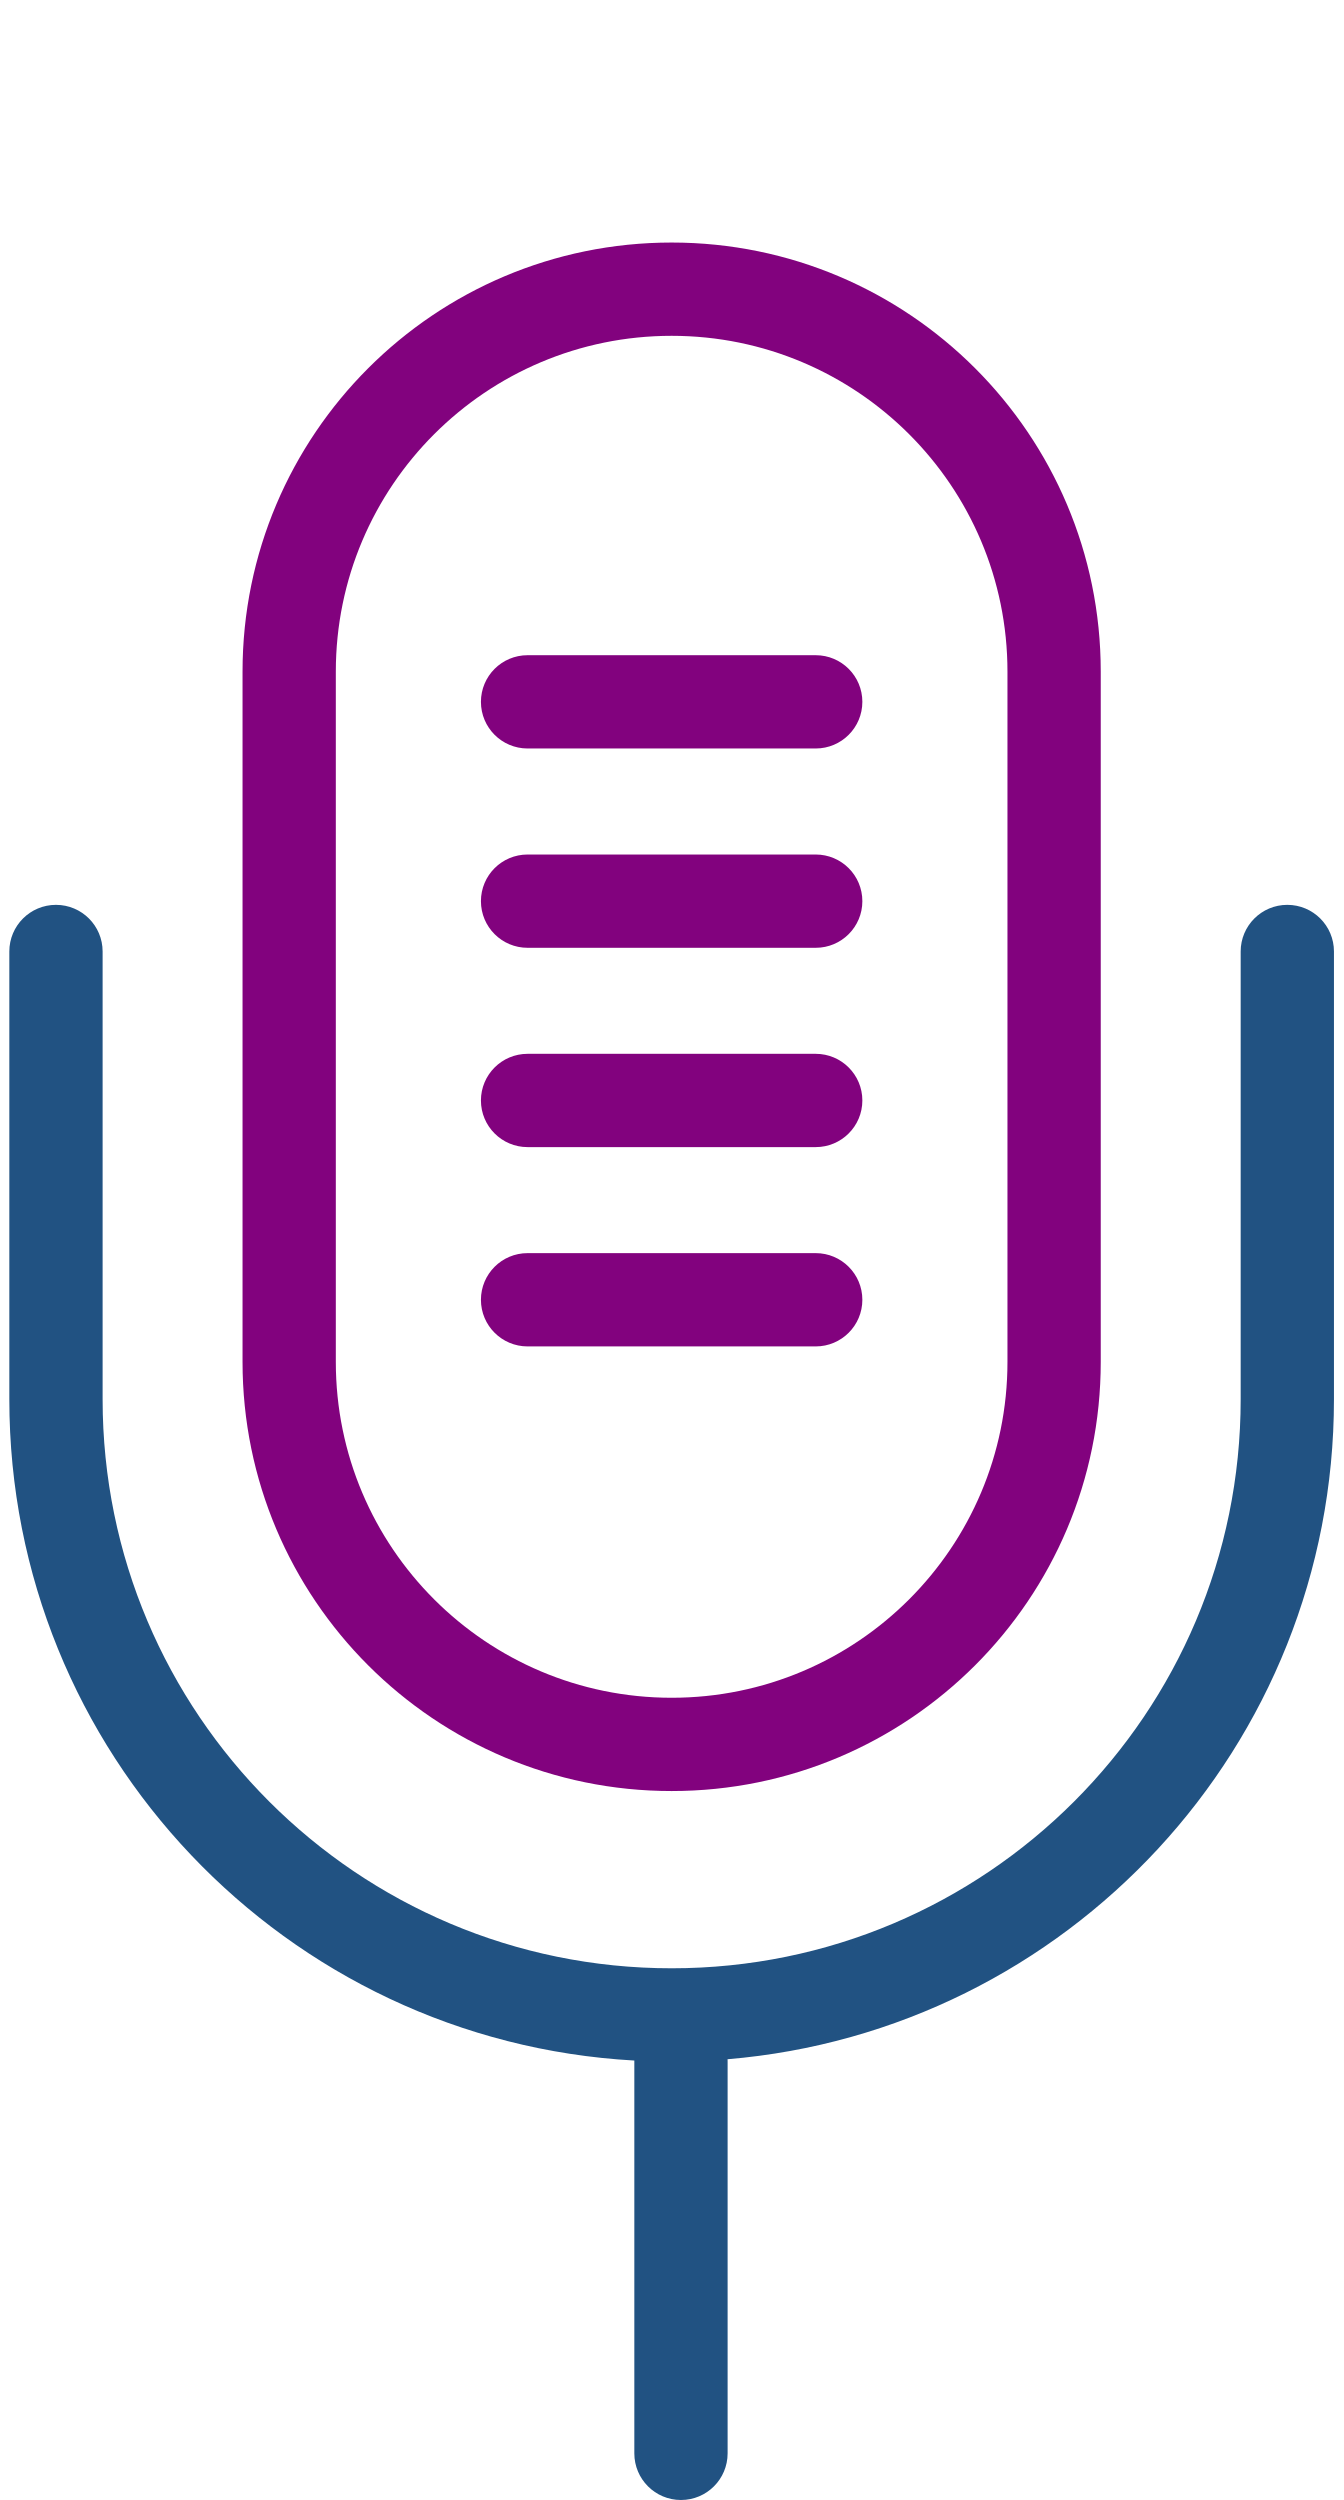
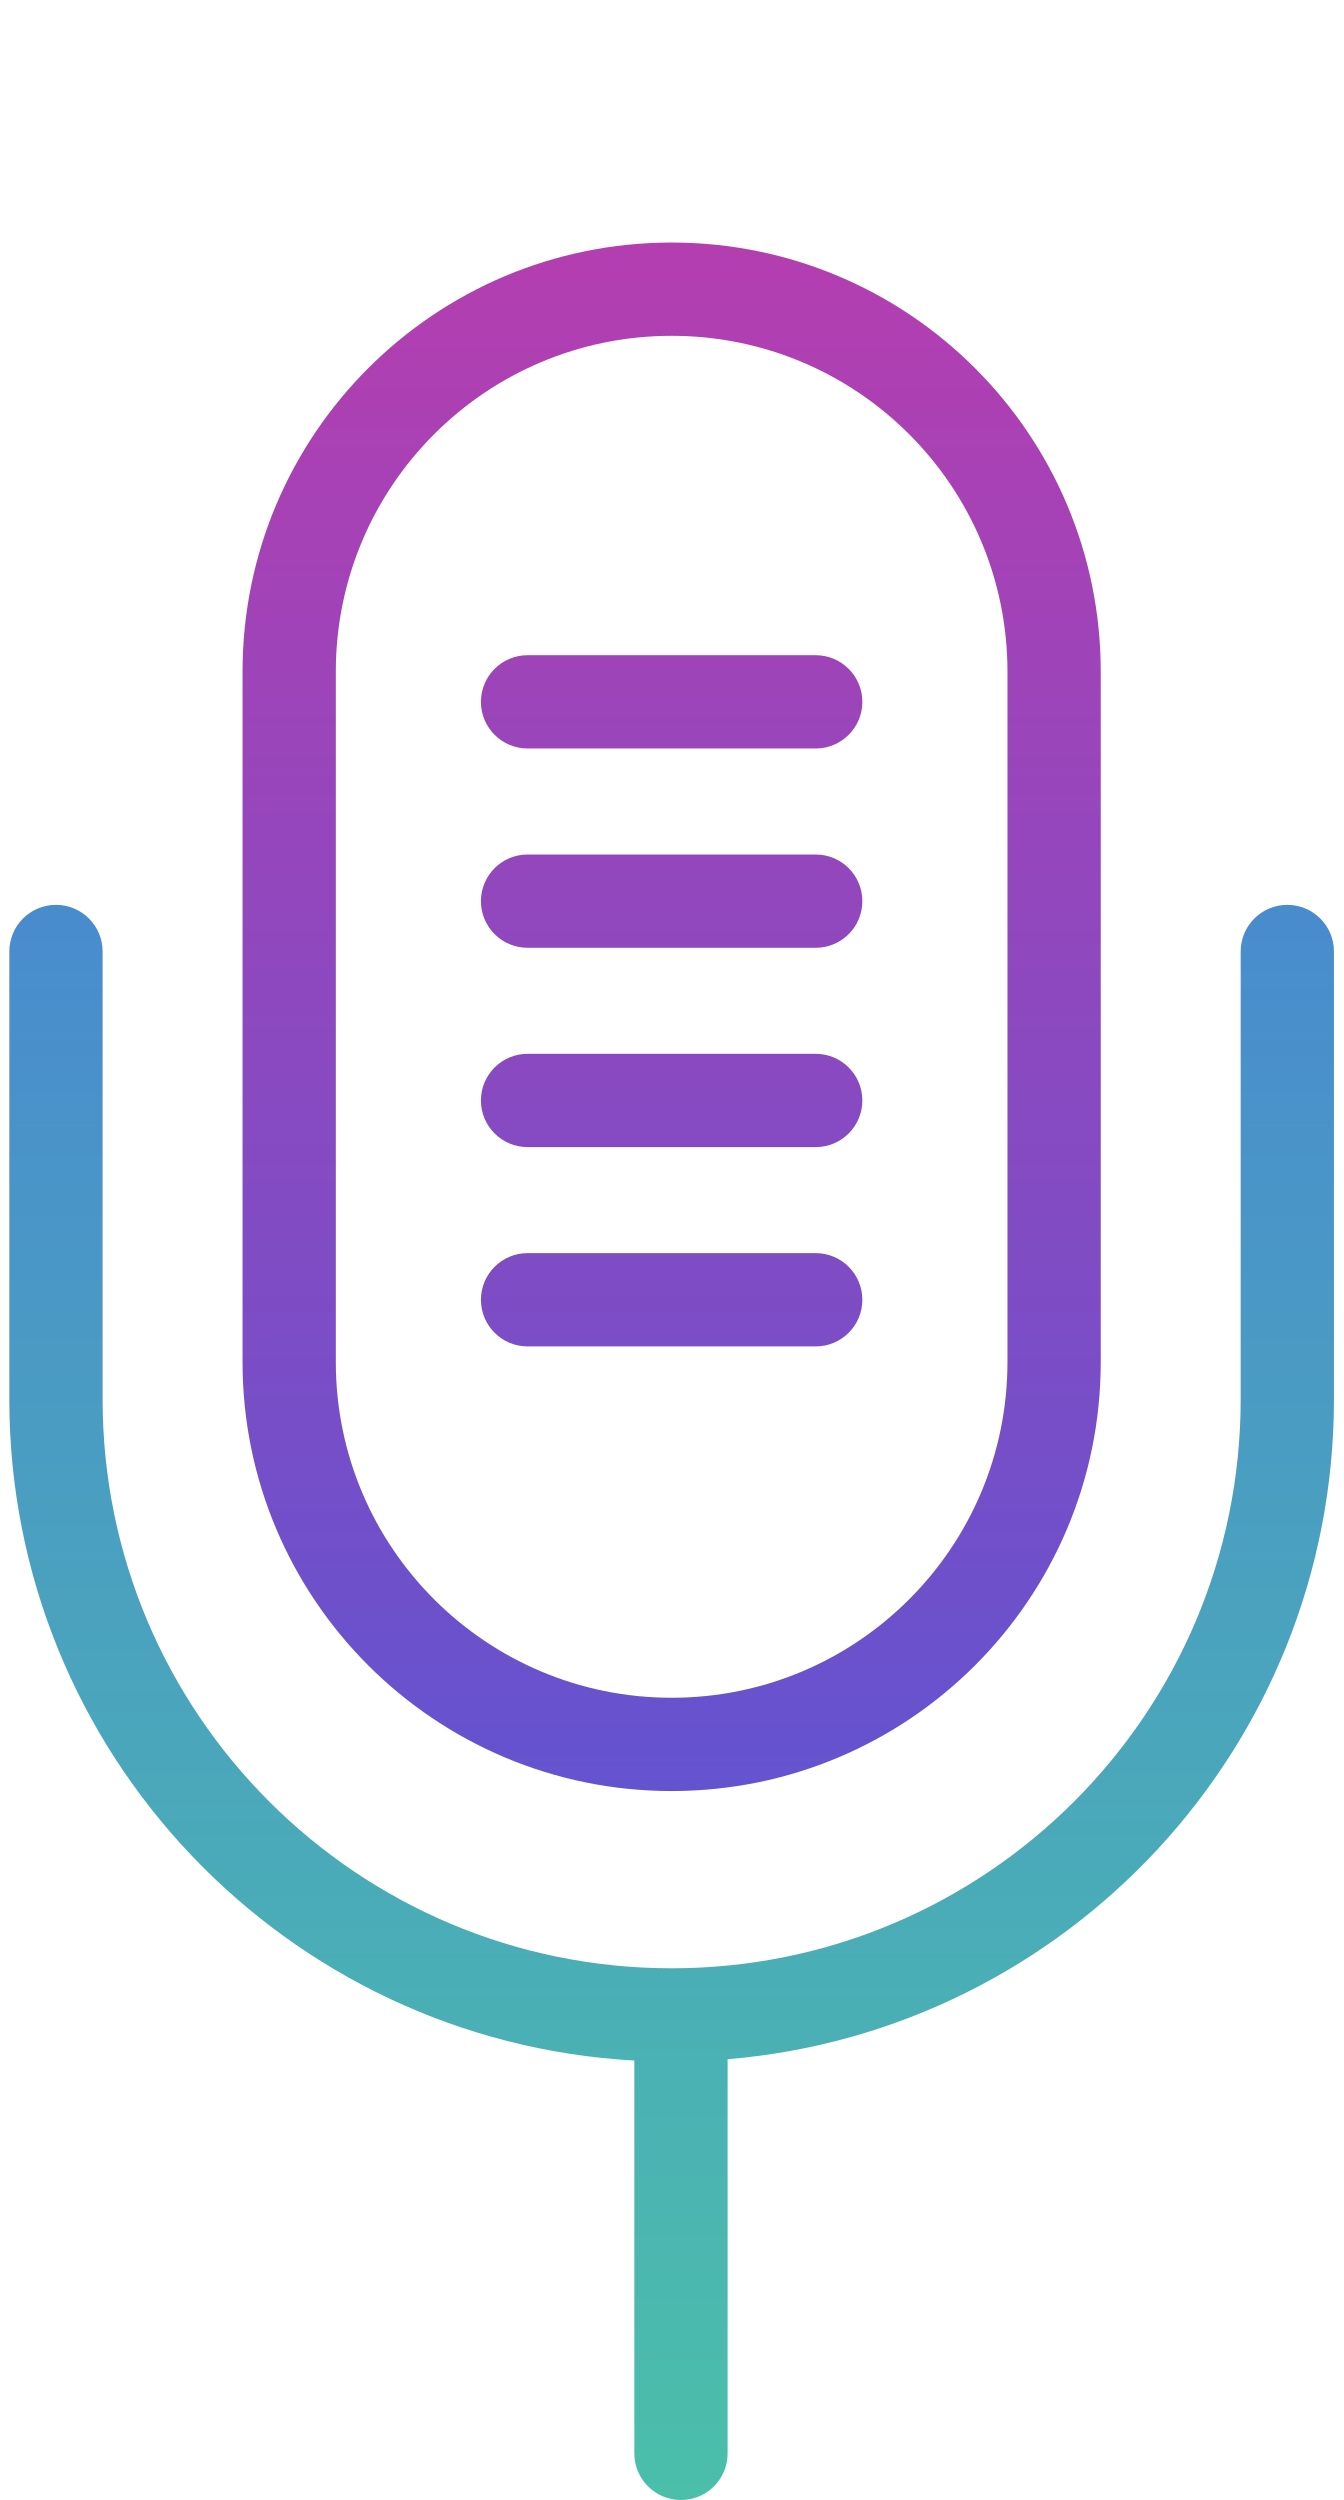
<svg xmlns="http://www.w3.org/2000/svg" width="72" height="134" viewBox="0 0 72 134" fill="none">
-   <path fill-rule="evenodd" clip-rule="evenodd" d="M5.5 51C5.5 49.619 4.381 48.5 3 48.5C1.619 48.5 0.5 49.619 0.5 51V75C0.5 93.935 15.325 109.408 34.001 110.445C34 110.463 34 110.481 34 110.5V131.5C34 132.881 35.119 134 36.5 134C37.881 134 39 132.881 39 131.5V110.5C39 110.458 38.999 110.417 38.997 110.375C57.2 108.854 71.5 93.597 71.5 75V51C71.5 49.619 70.381 48.5 69 48.5C67.619 48.5 66.5 49.619 66.5 51V75C66.5 91.845 52.845 105.5 36 105.5C19.155 105.5 5.5 91.845 5.5 75V51Z" fill="#215282" />
-   <path fill-rule="evenodd" clip-rule="evenodd" d="M54 36V73C54 82.941 45.941 91 36 91C26.059 91 18 82.941 18 73V36C18 26.059 26.059 18 36 18C45.941 18 54 26.059 54 36ZM13 36C13 23.297 23.297 13 36 13C48.703 13 59 23.297 59 36V73C59 85.703 48.703 96 36 96C23.297 96 13 85.703 13 73V36ZM25.778 37.619C25.778 36.238 26.897 35.119 28.278 35.119H43.722C45.103 35.119 46.222 36.238 46.222 37.619C46.222 38.999 45.103 40.119 43.722 40.119H28.278C26.897 40.119 25.778 38.999 25.778 37.619ZM25.778 48.302C25.778 46.921 26.897 45.802 28.278 45.802H43.722C45.103 45.802 46.222 46.921 46.222 48.302C46.222 49.683 45.103 50.802 43.722 50.802H28.278C26.897 50.802 25.778 49.683 25.778 48.302ZM28.278 56.485C26.897 56.485 25.778 57.605 25.778 58.985C25.778 60.366 26.897 61.485 28.278 61.485H43.722C45.103 61.485 46.222 60.366 46.222 58.985C46.222 57.605 45.103 56.485 43.722 56.485H28.278ZM25.778 69.668C25.778 68.288 26.897 67.168 28.278 67.168H43.722C45.103 67.168 46.222 68.288 46.222 69.668C46.222 71.049 45.103 72.168 43.722 72.168H28.278C26.897 72.168 25.778 71.049 25.778 69.668Z" fill="#82027E" />
+   <path fill-rule="evenodd" clip-rule="evenodd" d="M5.5 51C5.5 49.619 4.381 48.5 3 48.5C1.619 48.5 0.5 49.619 0.5 51V75C0.5 93.935 15.325 109.408 34.001 110.445C34 110.463 34 110.481 34 110.5V131.5C34 132.881 35.119 134 36.5 134C37.881 134 39 132.881 39 131.5V110.5C39 110.458 38.999 110.417 38.997 110.375C57.2 108.854 71.5 93.597 71.5 75V51C71.5 49.619 70.381 48.5 69 48.5C67.619 48.5 66.5 49.619 66.5 51V75C66.5 91.845 52.845 105.5 36 105.5C19.155 105.5 5.5 91.845 5.5 75V51Z" fill="url(#paint0_linear)" />
+   <path fill-rule="evenodd" clip-rule="evenodd" d="M54 36V73C54 82.941 45.941 91 36 91C26.059 91 18 82.941 18 73V36C18 26.059 26.059 18 36 18C45.941 18 54 26.059 54 36ZM13 36C13 23.297 23.297 13 36 13C48.703 13 59 23.297 59 36V73C59 85.703 48.703 96 36 96C23.297 96 13 85.703 13 73V36ZM25.778 37.619C25.778 36.238 26.897 35.119 28.278 35.119H43.722C45.103 35.119 46.222 36.238 46.222 37.619C46.222 38.999 45.103 40.119 43.722 40.119H28.278C26.897 40.119 25.778 38.999 25.778 37.619ZM25.778 48.302C25.778 46.921 26.897 45.802 28.278 45.802H43.722C45.103 45.802 46.222 46.921 46.222 48.302C46.222 49.683 45.103 50.802 43.722 50.802H28.278C26.897 50.802 25.778 49.683 25.778 48.302ZM28.278 56.485C26.897 56.485 25.778 57.605 25.778 58.985C25.778 60.366 26.897 61.485 28.278 61.485H43.722C45.103 61.485 46.222 60.366 46.222 58.985C46.222 57.605 45.103 56.485 43.722 56.485H28.278ZM25.778 69.668C25.778 68.288 26.897 67.168 28.278 67.168H43.722C45.103 67.168 46.222 68.288 46.222 69.668C46.222 71.049 45.103 72.168 43.722 72.168H28.278C26.897 72.168 25.778 71.049 25.778 69.668Z" fill="url(#paint1_linear)" />
+   <defs>
+     <linearGradient id="paint0_linear" x1="36" y1="49.5" x2="36" y2="134" gradientUnits="userSpaceOnUse">
+       <stop stop-color="#498CCE" />
+       <stop offset="1" stop-color="#4BBFAA" />
+     </linearGradient>
+     <linearGradient id="paint1_linear" x1="36" y1="13" x2="36" y2="96" gradientUnits="userSpaceOnUse">
+       <stop stop-color="#B43EB0" />
+       <stop offset="1" stop-color="#6453CF" />
+     </linearGradient>
+   </defs>
</svg>
